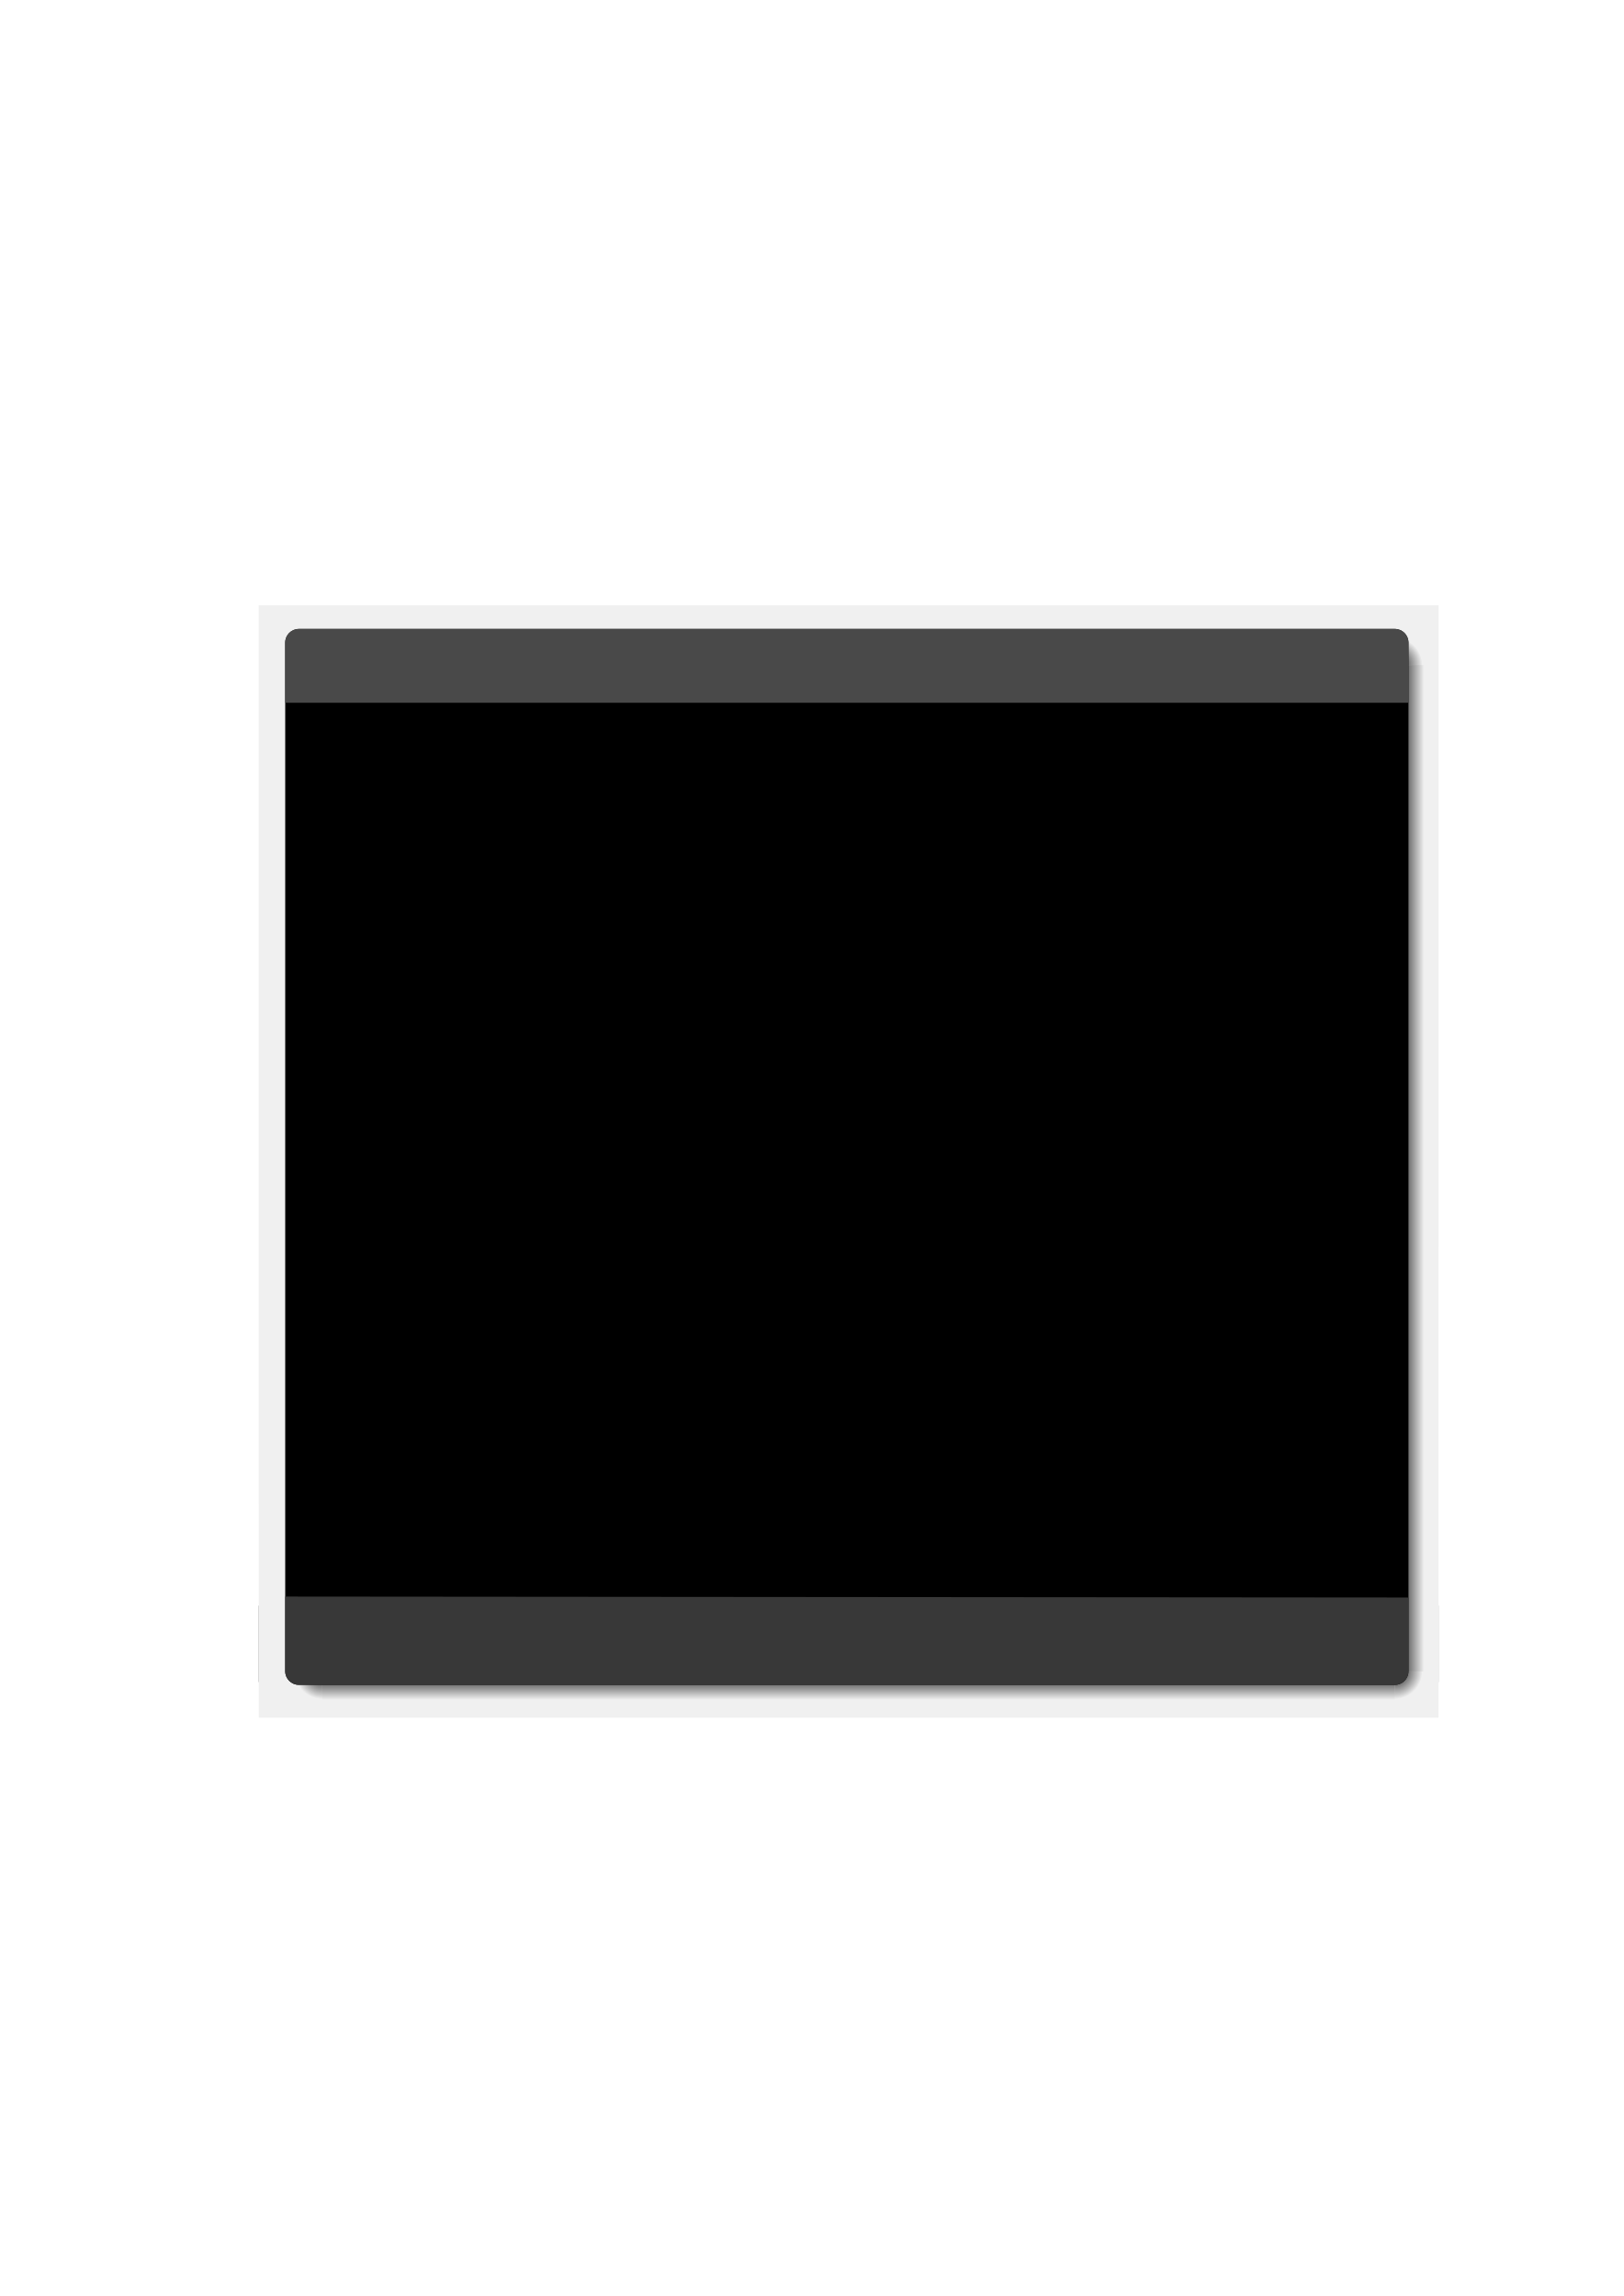
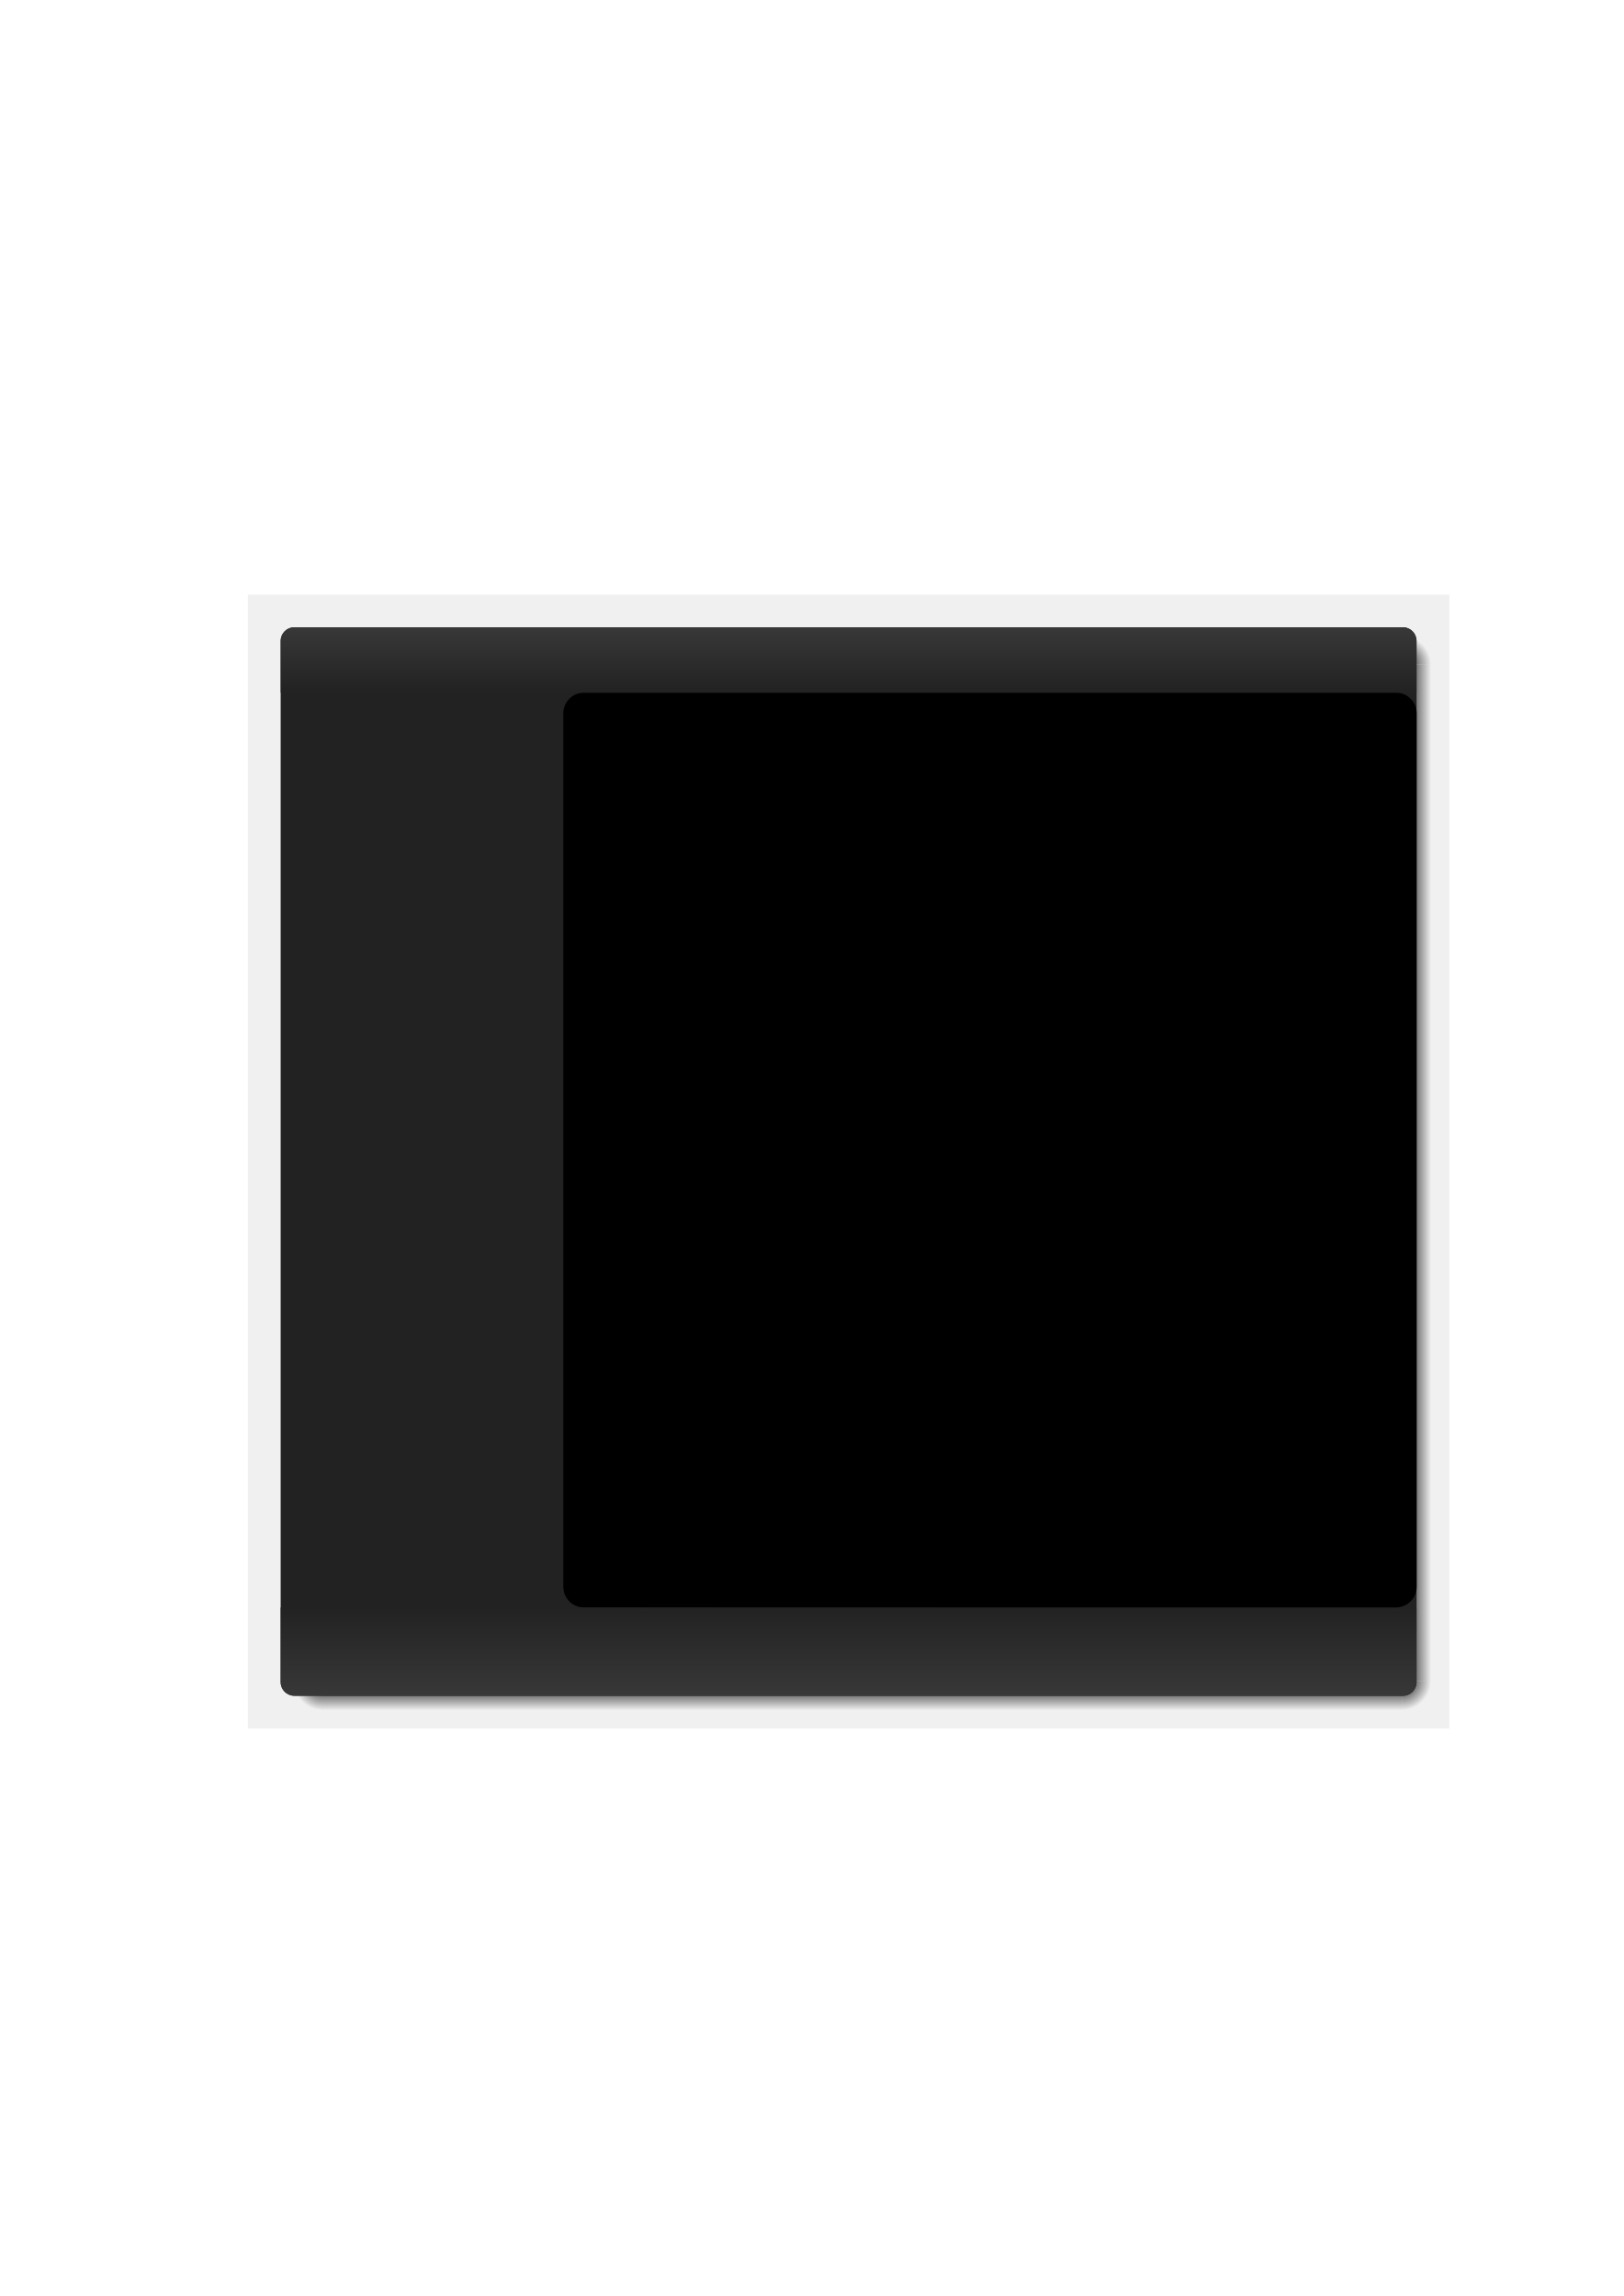
<svg xmlns="http://www.w3.org/2000/svg" xmlns:xlink="http://www.w3.org/1999/xlink" width="744.094" height="1052.362" id="svg8985">
  <defs id="defs8987">
+     <linearGradient id="linearGradient4217">
+       <stop style="stop-color:#383838;stop-opacity:1;" offset="0" id="stop4219" />
+       <stop style="stop-color:#222222;stop-opacity:1;" offset="1" id="stop4221" />
+     </linearGradient>
    <linearGradient id="linearGradient4622">
      <stop style="stop-color:#000000;stop-opacity:1;" offset="0" id="stop4624" />
      <stop style="stop-color:#000000;stop-opacity:0;" offset="1" id="stop4626" />
    </linearGradient>
    <linearGradient id="linearGradient3222">
      <stop style="stop-color:#9cacce;stop-opacity:1;" offset="0" id="stop3224" />
      <stop style="stop-color:#496194;stop-opacity:1;" offset="1" id="stop3226" />
    </linearGradient>
    <linearGradient id="linearGradient9007">
      <stop style="stop-color:#cccccc;stop-opacity:1;" offset="0" id="stop9009" />
      <stop style="stop-color:#e0e0e0;stop-opacity:1;" offset="1" id="stop9011" />
    </linearGradient>
    <linearGradient id="linearGradient8995">
      <stop style="stop-color:#f2f2f2;stop-opacity:1;" offset="0" id="stop8997" />
      <stop style="stop-color:#ffffff;stop-opacity:1;" offset="1" id="stop8999" />
    </linearGradient>
-     <linearGradient xlink:href="#linearGradient8995" id="linearGradient9001" x1="391.429" y1="277.447" x2="391.429" y2="787.457" gradientUnits="userSpaceOnUse" gradientTransform="matrix(0.9908171,0,0,1,1.08916,0)" />
    <linearGradient xlink:href="#linearGradient4622" id="linearGradient4630" x1="59.305" y1="286.088" x2="59.305" y2="298.758" gradientUnits="userSpaceOnUse" gradientTransform="matrix(10.01107,0,0,1.057049,-714.1364,463.3171)" />
    <radialGradient xlink:href="#linearGradient4622" id="radialGradient4632" cx="79.244" cy="298.758" fx="79.244" fy="298.758" r="12.651" gradientUnits="userSpaceOnUse" />
    <radialGradient xlink:href="#linearGradient4622" id="radialGradient4642" gradientUnits="userSpaceOnUse" cx="79.244" cy="298.758" fx="79.244" fy="298.758" r="12.651" gradientTransform="matrix(-1.7549212e-6,-1.000001,1.000001,-1.7712606e-6,-219.5137,378.0021)" />
    <radialGradient xlink:href="#linearGradient4622" id="radialGradient4646" gradientUnits="userSpaceOnUse" gradientTransform="matrix(-1.7549212e-6,-1.000001,1.000001,-1.7712606e-6,-219.5137,378.0021)" cx="79.244" cy="298.758" fx="79.244" fy="298.758" r="12.651" />
    <radialGradient xlink:href="#linearGradient4622" id="radialGradient4650" gradientUnits="userSpaceOnUse" gradientTransform="matrix(-1.7549212e-6,-1.000001,1.000001,-1.7712606e-6,-219.5137,378.0021)" cx="79.244" cy="298.758" fx="79.244" fy="298.758" r="12.651" />
    <radialGradient xlink:href="#linearGradient4622" id="radialGradient4654" gradientUnits="userSpaceOnUse" gradientTransform="matrix(-1.7549212e-6,-1.000001,1.000001,-1.7712606e-6,-219.5137,378.0021)" cx="79.244" cy="298.758" fx="79.244" fy="298.758" r="12.651" />
    <linearGradient xlink:href="#linearGradient4622" id="linearGradient4660" gradientUnits="userSpaceOnUse" gradientTransform="matrix(9.395432,0,0,1.057049,-1049.369,-223.2471)" x1="59.305" y1="286.088" x2="59.305" y2="298.758" />
    <radialGradient xlink:href="#linearGradient4622" id="radialGradient4664" gradientUnits="userSpaceOnUse" gradientTransform="matrix(-1.7549212e-6,-1.000001,1.000001,-1.7712606e-6,-219.5137,378.0021)" cx="79.244" cy="298.758" fx="79.244" fy="298.758" r="12.651" />
    <linearGradient xlink:href="#linearGradient4622" id="linearGradient4685" gradientUnits="userSpaceOnUse" gradientTransform="matrix(10.01107,0,0,1.057049,-714.1364,463.3171)" x1="59.305" y1="286.088" x2="59.305" y2="298.758" />
    <radialGradient xlink:href="#linearGradient4622" id="radialGradient4687" gradientUnits="userSpaceOnUse" gradientTransform="matrix(-1.7549212e-6,-1.000001,1.000001,-1.7712606e-6,-219.5137,378.0021)" cx="79.244" cy="298.758" fx="79.244" fy="298.758" r="12.651" />
-     <radialGradient xlink:href="#linearGradient4622" id="radialGradient4689" gradientUnits="userSpaceOnUse" gradientTransform="matrix(-1.7549212e-6,-1.000001,1.000001,-1.7712606e-6,-219.5137,378.0021)" cx="79.244" cy="298.758" fx="79.244" fy="298.758" r="12.651" />
    <linearGradient xlink:href="#linearGradient4622" id="linearGradient4691" gradientUnits="userSpaceOnUse" gradientTransform="matrix(9.395432,0,0,1.057049,-1049.369,-223.2471)" x1="59.305" y1="286.088" x2="59.305" y2="298.758" />
    <radialGradient xlink:href="#linearGradient4622" id="radialGradient4693" gradientUnits="userSpaceOnUse" gradientTransform="matrix(-1.7549212e-6,-1.000001,1.000001,-1.7712606e-6,-219.5137,378.0021)" cx="79.244" cy="298.758" fx="79.244" fy="298.758" r="12.651" />
-     <linearGradient xlink:href="#linearGradient4622" id="linearGradient4699" gradientUnits="userSpaceOnUse" gradientTransform="matrix(9.395432,0,0,1.057049,-1049.369,336.7529)" x1="59.305" y1="286.088" x2="59.305" y2="298.758" />
-     <linearGradient xlink:href="#linearGradient4622" id="linearGradient4704" gradientUnits="userSpaceOnUse" gradientTransform="matrix(10.01107,0,0,1.057049,-154.1364,463.3171)" x1="59.305" y1="286.088" x2="59.305" y2="298.758" />
+     <linearGradient xlink:href="#linearGradient4622" id="linearGradient4699" gradientUnits="userSpaceOnUse" gradientTransform="matrix(9.489916,0,0,1.057049,-1056.626,340.0282)" x1="59.305" y1="286.088" x2="59.305" y2="298.758" />
+     <linearGradient xlink:href="#linearGradient4622" id="linearGradient4704" gradientUnits="userSpaceOnUse" gradientTransform="matrix(10.07618,0,0,1.057049,-156.0205,468.0847)" x1="59.305" y1="286.088" x2="59.305" y2="298.758" />
+     <radialGradient xlink:href="#linearGradient4622" id="radialGradient3214" gradientUnits="userSpaceOnUse" gradientTransform="matrix(-1.7549212e-6,-1.000001,1.000001,-1.7712606e-6,-219.5137,378.0021)" cx="79.244" cy="298.758" fx="79.244" fy="298.758" r="12.651" />
+     <linearGradient xlink:href="#linearGradient4217" id="linearGradient4223" x1="388.888" y1="777.247" x2="388.888" y2="736.781" gradientUnits="userSpaceOnUse" />
+     <linearGradient xlink:href="#linearGradient4217" id="linearGradient4231" x1="388.899" y1="287.495" x2="388.899" y2="317.467" gradientUnits="userSpaceOnUse" />
  </defs>
  <g id="layer1">
    <g id="background">
-       <rect y="277.447" x="118.607" height="509.83" width="540.633" id="rect2160" style="opacity:1;fill:url(#linearGradient9001);fill-opacity:1;stroke:none;stroke-width:2;stroke-miterlimit:4;stroke-dasharray:none;stroke-opacity:1" />
-       <rect style="opacity:1;fill:#494949;fill-opacity:1;stroke:none;stroke-width:2;stroke-miterlimit:4;stroke-dasharray:none;stroke-opacity:1" id="rect9003" width="540.633" height="35.074" x="118.607" y="735.918" />
-       <rect style="fill:#f0f0f0;fill-opacity:1;stroke:none;stroke-width:2;stroke-miterlimit:4;stroke-dasharray:none;stroke-opacity:1" id="rect2652" width="540.633" height="509.83" x="118.607" y="277.447" />
-       <rect y="288.272" x="130.703" height="483.973" width="514.757" id="rect3625" style="fill:#000000;fill-opacity:1;stroke:none;stroke-width:2;stroke-miterlimit:4;stroke-dasharray:none;stroke-opacity:1" rx="6.263" ry="6.263" />
-       <rect style="fill:url(#linearGradient4704);fill-opacity:1;stroke:none;stroke-width:1;stroke-miterlimit:4;stroke-dasharray:4, 4;stroke-dashoffset:0;stroke-opacity:1" id="rect3639" width="491.491" height="13.373" x="147.69" y="765.745" rx="0" ry="0" />
-       <path transform="matrix(-1,0,0,-1,718.425,1064.864)" d="M 66.593,298.758 A 12.651,12.651 0 0 1 79.244,286.106 L 79.244,298.758 z" id="path4648" style="fill:url(#radialGradient4687);fill-opacity:1;stroke:none;stroke-width:1;stroke-miterlimit:4;stroke-dasharray:4, 4;stroke-dashoffset:0;stroke-opacity:1" />
-       <path style="fill:url(#radialGradient4689);fill-opacity:1;stroke:none;stroke-width:1;stroke-miterlimit:4;stroke-dasharray:4, 4;stroke-dashoffset:0;stroke-opacity:1" id="path4652" d="M 66.593,298.758 A 12.651,12.651 0 0 1 79.244,286.106 L 79.244,298.758 z" transform="matrix(0,-1,1,0,-151.0678,845.3501)" />
-       <rect ry="0" rx="0" y="639.181" x="-766.104" height="13.373" width="461.267" id="rect4658" style="fill:url(#linearGradient4699);fill-opacity:1;stroke:none;stroke-width:1;stroke-miterlimit:4;stroke-dasharray:4, 4;stroke-dashoffset:0;stroke-opacity:1" transform="matrix(0,-1,1,0,0,0)" />
-       <path transform="matrix(0,1,-1,0,937.9386,225.5934)" d="M 66.593,298.758 A 12.651,12.651 0 0 1 79.244,286.106 L 79.244,298.758 z" id="path4662" style="fill:url(#radialGradient4693);fill-opacity:1;stroke:none;stroke-width:1;stroke-miterlimit:4;stroke-dasharray:4, 4;stroke-dashoffset:0;stroke-opacity:1" />
-       <path style="fill:#383838;fill-opacity:1;stroke:none;stroke-width:2;stroke-miterlimit:4;stroke-opacity:1" d="M 645.461,732.213 L 645.461,765.982 C 645.461,769.452 642.667,772.245 639.197,772.245 L 136.967,772.245 C 133.497,772.245 130.703,769.452 130.703,765.982 L 130.703,731.779 L 645.461,732.213 z " id="rect4668" />
-       <path style="fill:#494949;fill-opacity:1;stroke:none;stroke-width:2;stroke-miterlimit:4;stroke-opacity:1" d="M 136.967,288.272 L 639.197,288.272 C 642.667,288.272 645.461,291.066 645.461,294.536 L 645.461,322.105 L 130.703,322.105 L 130.703,294.536 C 130.703,291.066 133.497,288.272 136.967,288.272 z " id="rect4671" />
+       <rect style="fill:#f0f0f0;fill-opacity:1;stroke:none;stroke-width:2;stroke-miterlimit:4;stroke-dasharray:none;stroke-opacity:1" id="rect2652" width="550.585" height="519.728" x="113.594" y="272.511" />
+       <path style="fill:url(#radialGradient3214);fill-opacity:1;stroke:none;stroke-width:1;stroke-miterlimit:4;stroke-dasharray:4, 4;stroke-dashoffset:0;stroke-opacity:1" id="path3212" d="M 66.593,298.758 A 12.651,12.651 0 0 1 79.244,286.106 L 79.244,298.758 z" transform="matrix(0,-1.054971,1.054971,0,-167.4119,854.1129)" />
+       <rect ry="0" rx="0" y="642.456" x="-770.513" height="13.373" width="465.905" id="rect4658" style="fill:url(#linearGradient4699);fill-opacity:1;stroke:none;stroke-width:1;stroke-miterlimit:4;stroke-dasharray:4, 4;stroke-dashoffset:0;stroke-opacity:1" transform="matrix(0,-1,1,0,0,0)" />
+       <rect y="287.495" x="128.617" height="489.753" width="520.534" id="rect3625" style="fill:#222222;fill-opacity:1;stroke:none;stroke-width:2;stroke-miterlimit:4;stroke-dasharray:none;stroke-opacity:1" rx="6.263" ry="6.263" />
+       <rect style="opacity:1;fill:#000000;fill-opacity:1;stroke:none;stroke-width:1;stroke-miterlimit:4;stroke-dasharray:none;stroke-dashoffset:0;stroke-opacity:1" id="rect3195" width="391.054" height="419.269" x="-649.203" y="317.483" transform="scale(-1,1)" rx="9.434" ry="9.434" />
+       <rect style="fill:url(#linearGradient4704);fill-opacity:1;stroke:none;stroke-width:1;stroke-miterlimit:4;stroke-dasharray:4, 4;stroke-dashoffset:0;stroke-opacity:1" id="rect3639" width="494.688" height="13.373" x="147.769" y="770.513" rx="0" ry="0" />
+       <path transform="matrix(-1.054971,0,0,-1.054971,726.0566,1085.694)" d="M 66.593,298.758 A 12.651,12.651 0 0 1 79.244,286.106 L 79.244,298.758 z" id="path4648" style="fill:url(#radialGradient4687);fill-opacity:1;stroke:none;stroke-width:1;stroke-miterlimit:4;stroke-dasharray:4, 4;stroke-dashoffset:0;stroke-opacity:1" />
+       <path transform="matrix(0,1.056066,-1.056066,0,957.964,220.9208)" d="M 66.593,298.758 A 12.651,12.651 0 0 1 79.244,286.106 L 79.244,298.758 z" id="path4662" style="fill:url(#radialGradient4693);fill-opacity:1;stroke:none;stroke-width:1;stroke-miterlimit:4;stroke-dasharray:4, 4;stroke-dashoffset:0;stroke-opacity:1" />
+       <path style="fill:url(#linearGradient4223);fill-opacity:1.0;stroke:none;stroke-width:2;stroke-miterlimit:4;stroke-opacity:1" d="M 649.151,737.215 L 649.151,770.984 C 649.151,774.454 646.357,777.247 642.888,777.247 L 134.888,777.247 C 131.418,777.247 128.625,774.454 128.625,770.984 L 128.625,736.781 L 649.151,737.215 z " id="rect4668" />
+       <path style="fill:url(#linearGradient4231);fill-opacity:1.0;stroke:none;stroke-width:2;stroke-miterlimit:4;stroke-opacity:1" d="M 134.91,287.495 L 642.888,287.495 C 646.357,287.495 649.151,290.288 649.151,293.758 L 649.151,317.467 L 128.647,317.467 L 128.647,293.758 C 128.647,290.288 131.44,287.495 134.91,287.495 z " id="rect4671" />
    </g>
  </g>
</svg>
